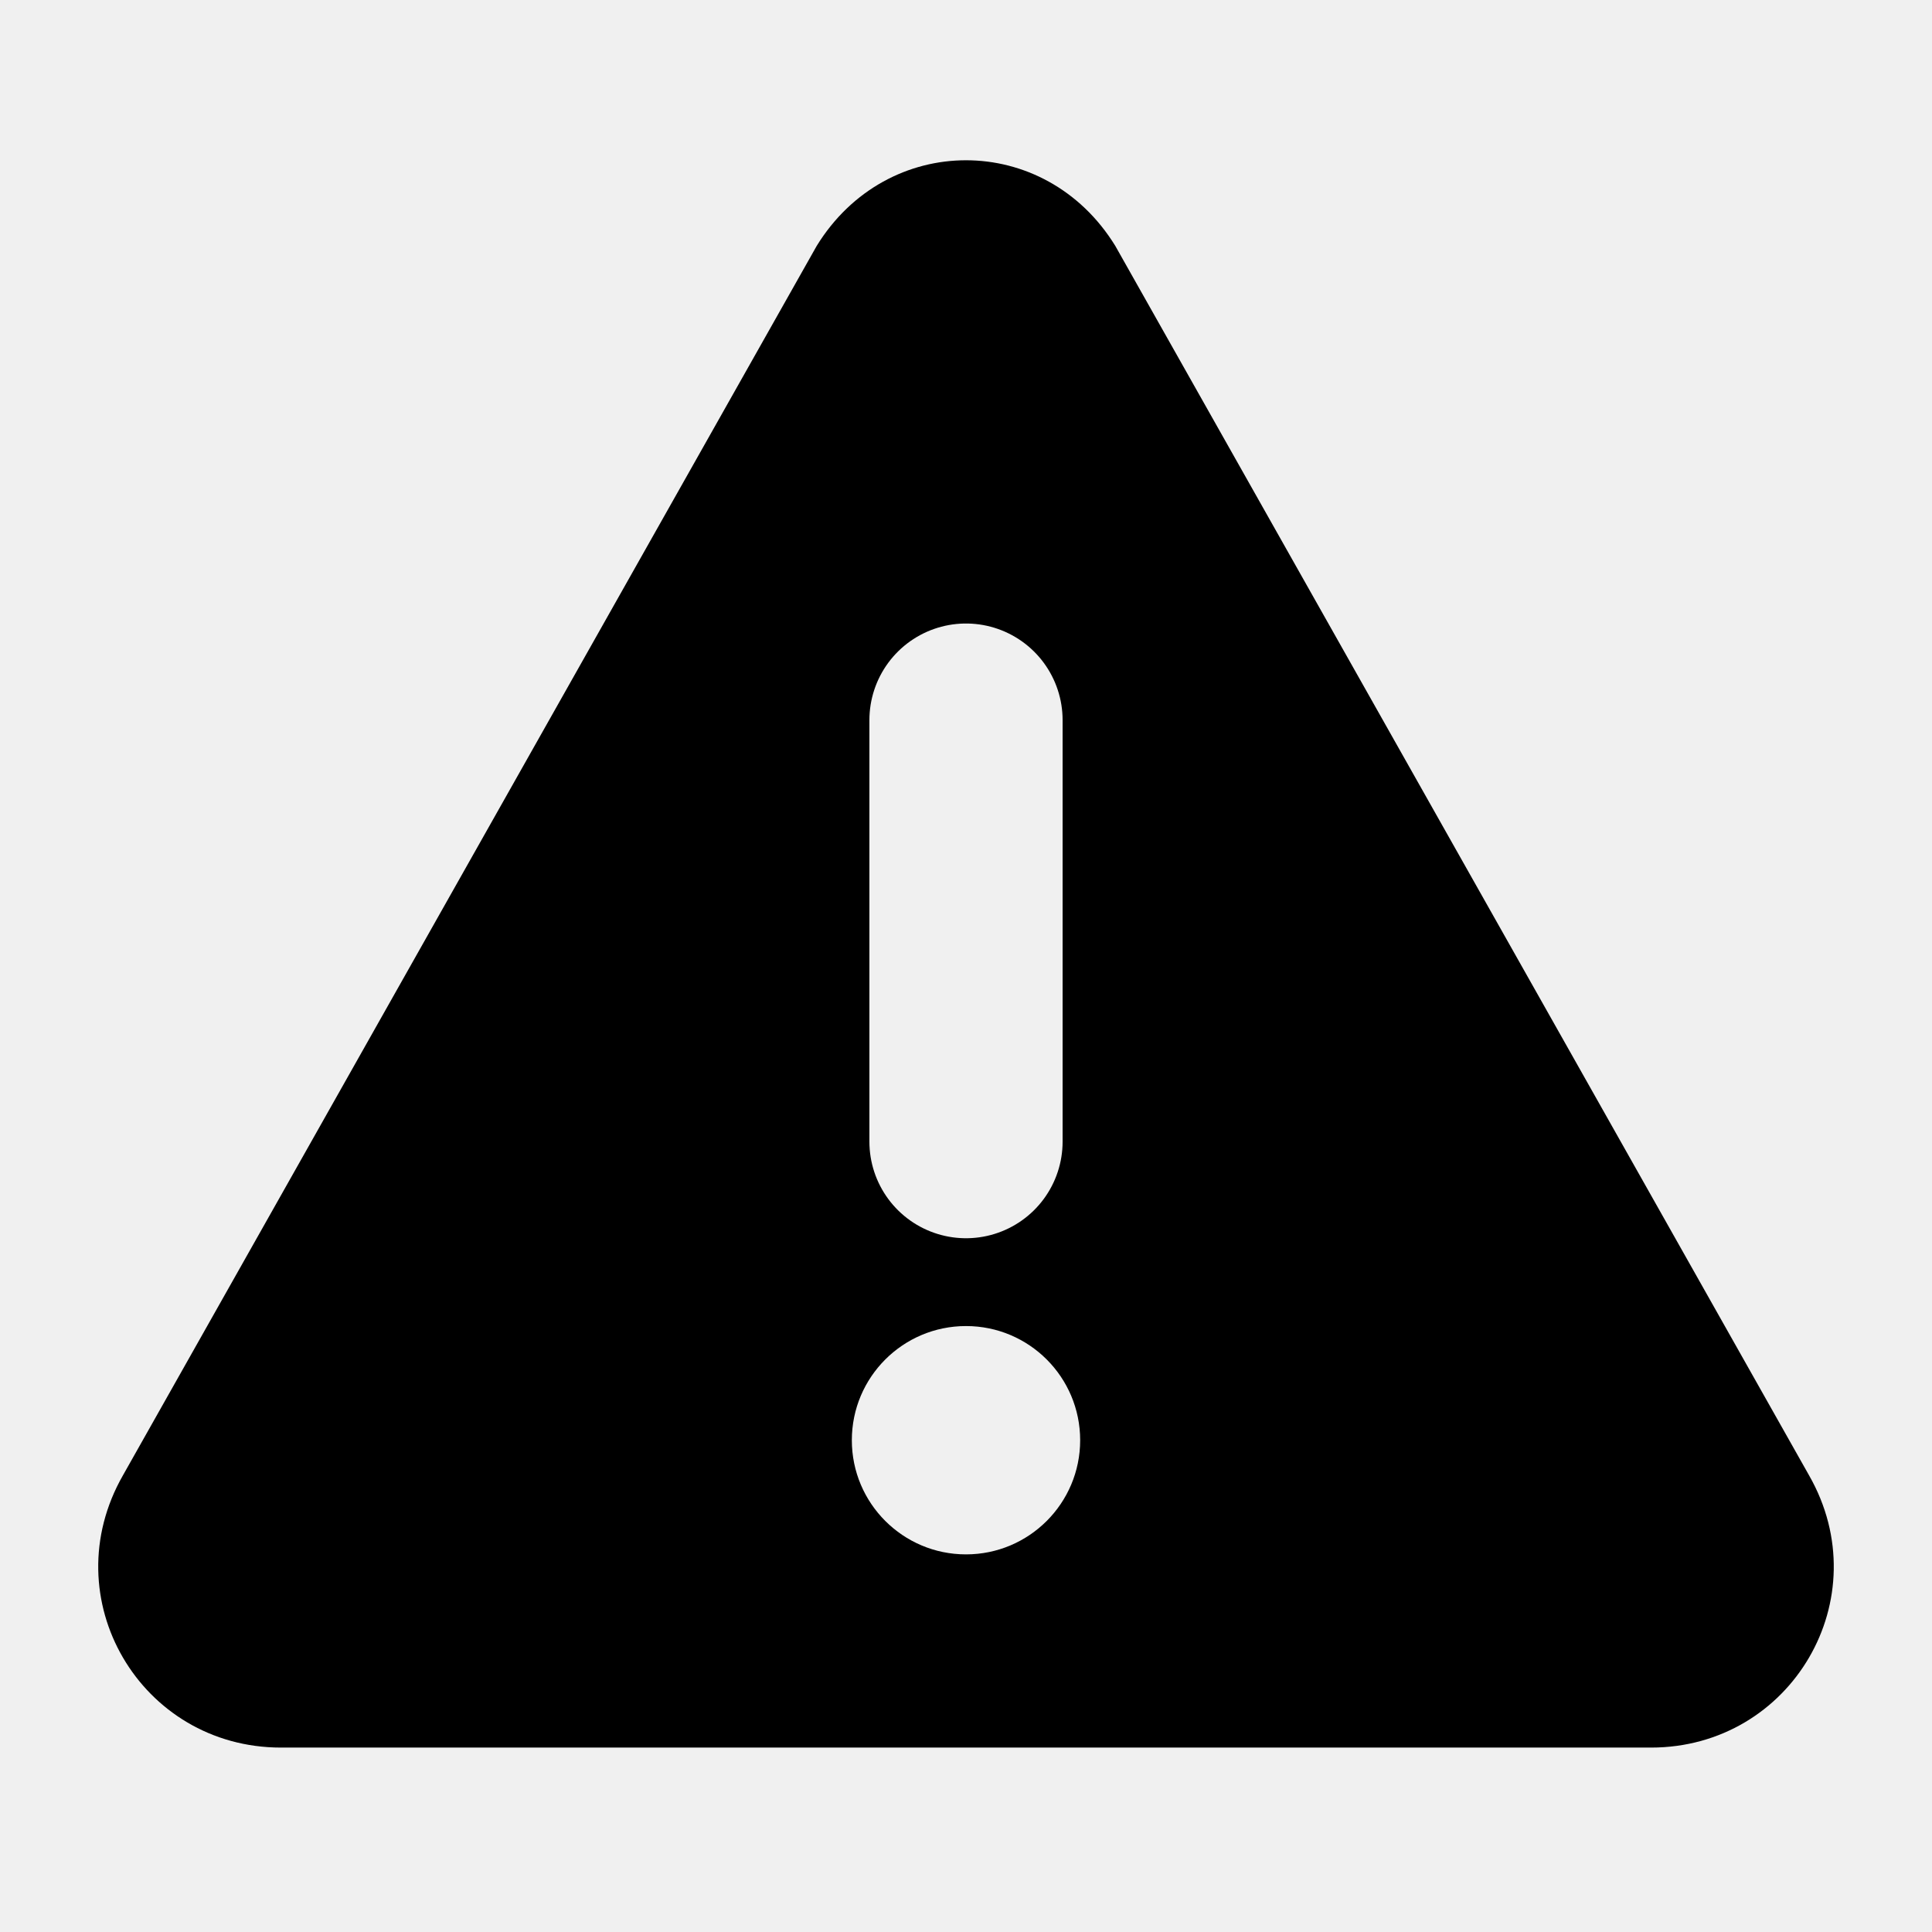
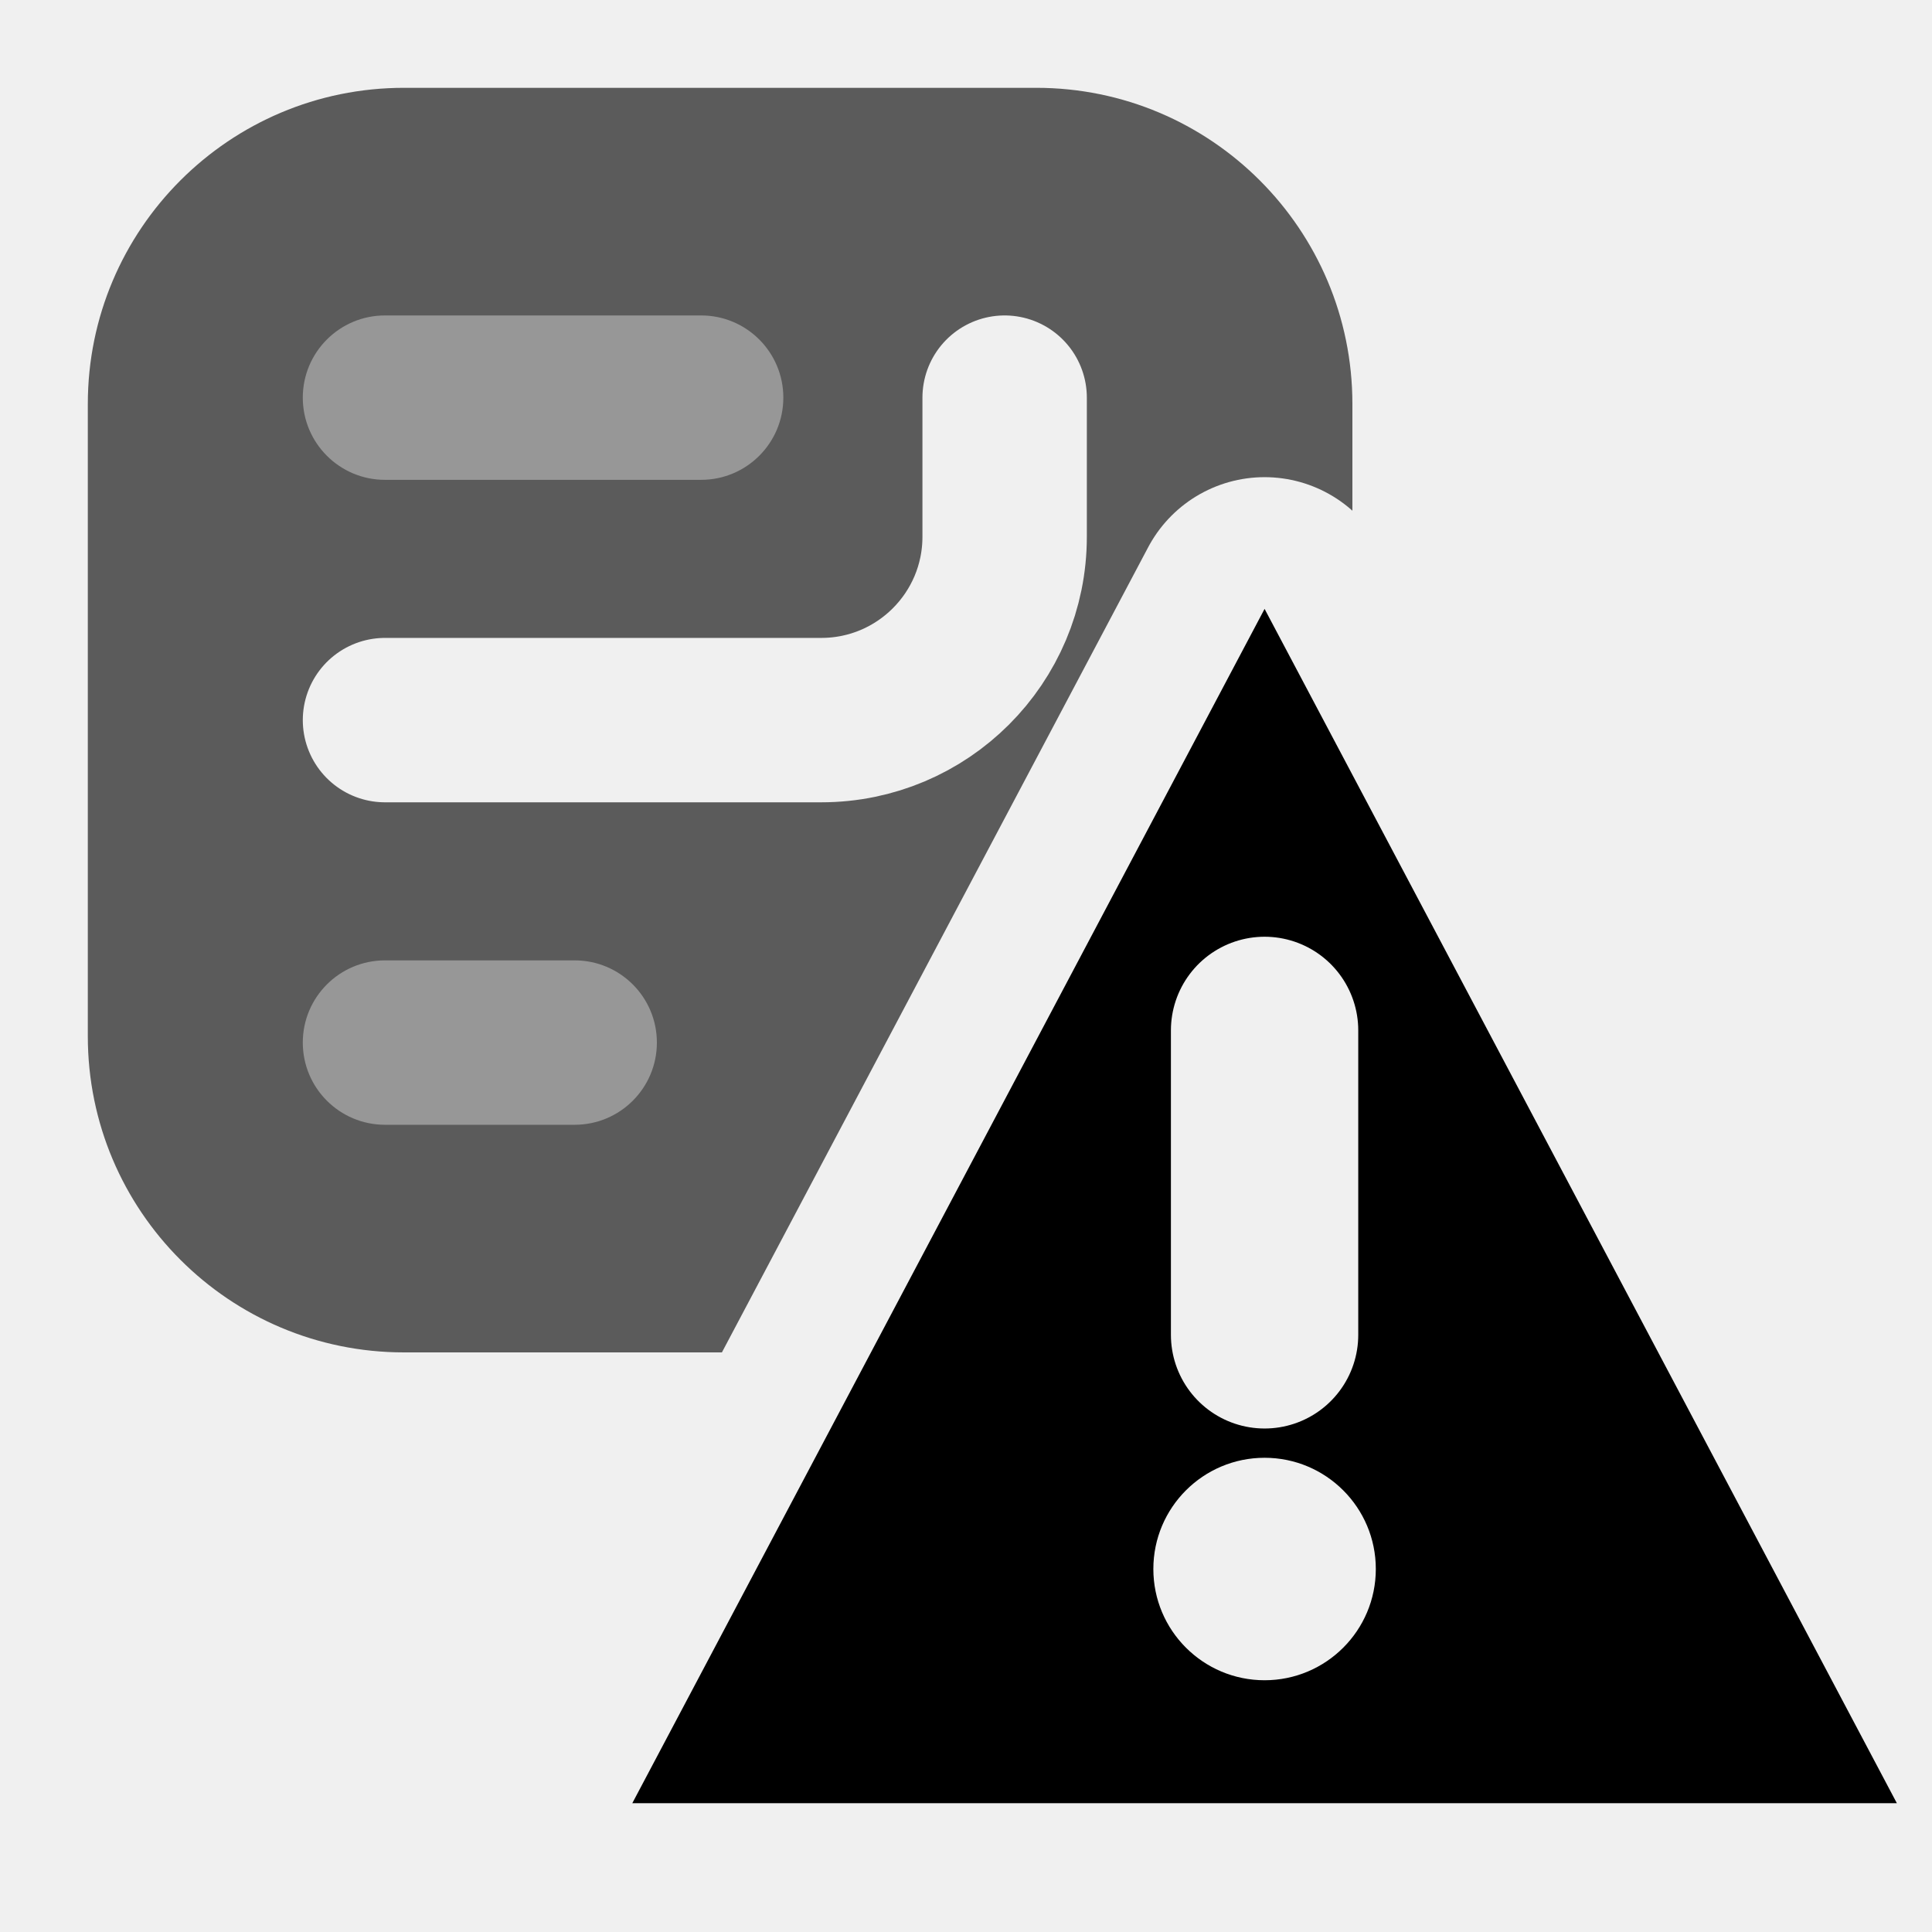
<svg xmlns="http://www.w3.org/2000/svg" viewBox="0 0 22 22" width="22" height="22">
  <defs>
-     <mask id="bang">
+     <mask id="tile">
      <rect width="22" height="22" fill="white" />
-       <path d="M11 8.2V13" stroke="black" stroke-width="2.2" stroke-linecap="round" />
-       <circle cx="11" cy="16.4" r="1.3" fill="black" />
+       <g transform="translate(1 1) scale(0.72) translate(-1 -1)">
+         <g fill="#999">
+           <rect x="4.4" y="4.6" width="7.6" height="2.6" rx="1.3" />
+           <rect x="4.4" y="14.8" width="5.6" height="2.6" rx="1.3" />
+         </g>
+         <path d="M5.7 11H12.6A2.9 2.9 0 0 0 15.5 8.1V5.9" fill="none" stroke="black" stroke-width="2.6" stroke-linecap="round" />
+       </g>
+       <g transform="translate(14.4 14.4) scale(1.3333) translate(-16.6 -16.6)" fill="black" stroke="black" stroke-width="2.25" stroke-linejoin="round">
+         <path d="M16.6 11L22 21.2H11.2Z" />
+       </g>
+     </mask>
+     <mask id="mark">
+       <rect width="22" height="22" fill="white" />
+       <g transform="translate(14.4 14.4) scale(1.3333) translate(-16.6 -16.6)" fill="none" stroke="black" stroke-width="1.6" stroke-linecap="round" stroke-linejoin="round">
+         <path d="M16.6 14.6V17.2" />
+         <circle cx="16.6" cy="19.2" r="0.95" fill="black" stroke="none" />
+       </g>
    </mask>
  </defs>
-   <path d="M9.3 2.8C10.1 1.5 11.9 1.5 12.7 2.8L20.6 16.8C21.4 18.2 20.4 19.9 18.8 19.9H3.2C1.6 19.9 0.6 18.2 1.4 16.8Z" fill="currentColor" mask="url(#bang)" />
+   <g mask="url(#tile)" opacity="0.62">
+     <g transform="translate(1 1) scale(0.72) translate(-1 -1)">
+       <rect x="1" y="1" width="20" height="20" rx="5" fill="currentColor" />
+     </g>
+   </g>
+   <g mask="url(#mark)">
+     <g transform="translate(14.4 14.4) scale(1.3333) translate(-16.6 -16.6)" fill="currentColor">
+       <path d="M16.6 11L22 21.2H11.2Z" />
+     </g>
+   </g>
</svg>
